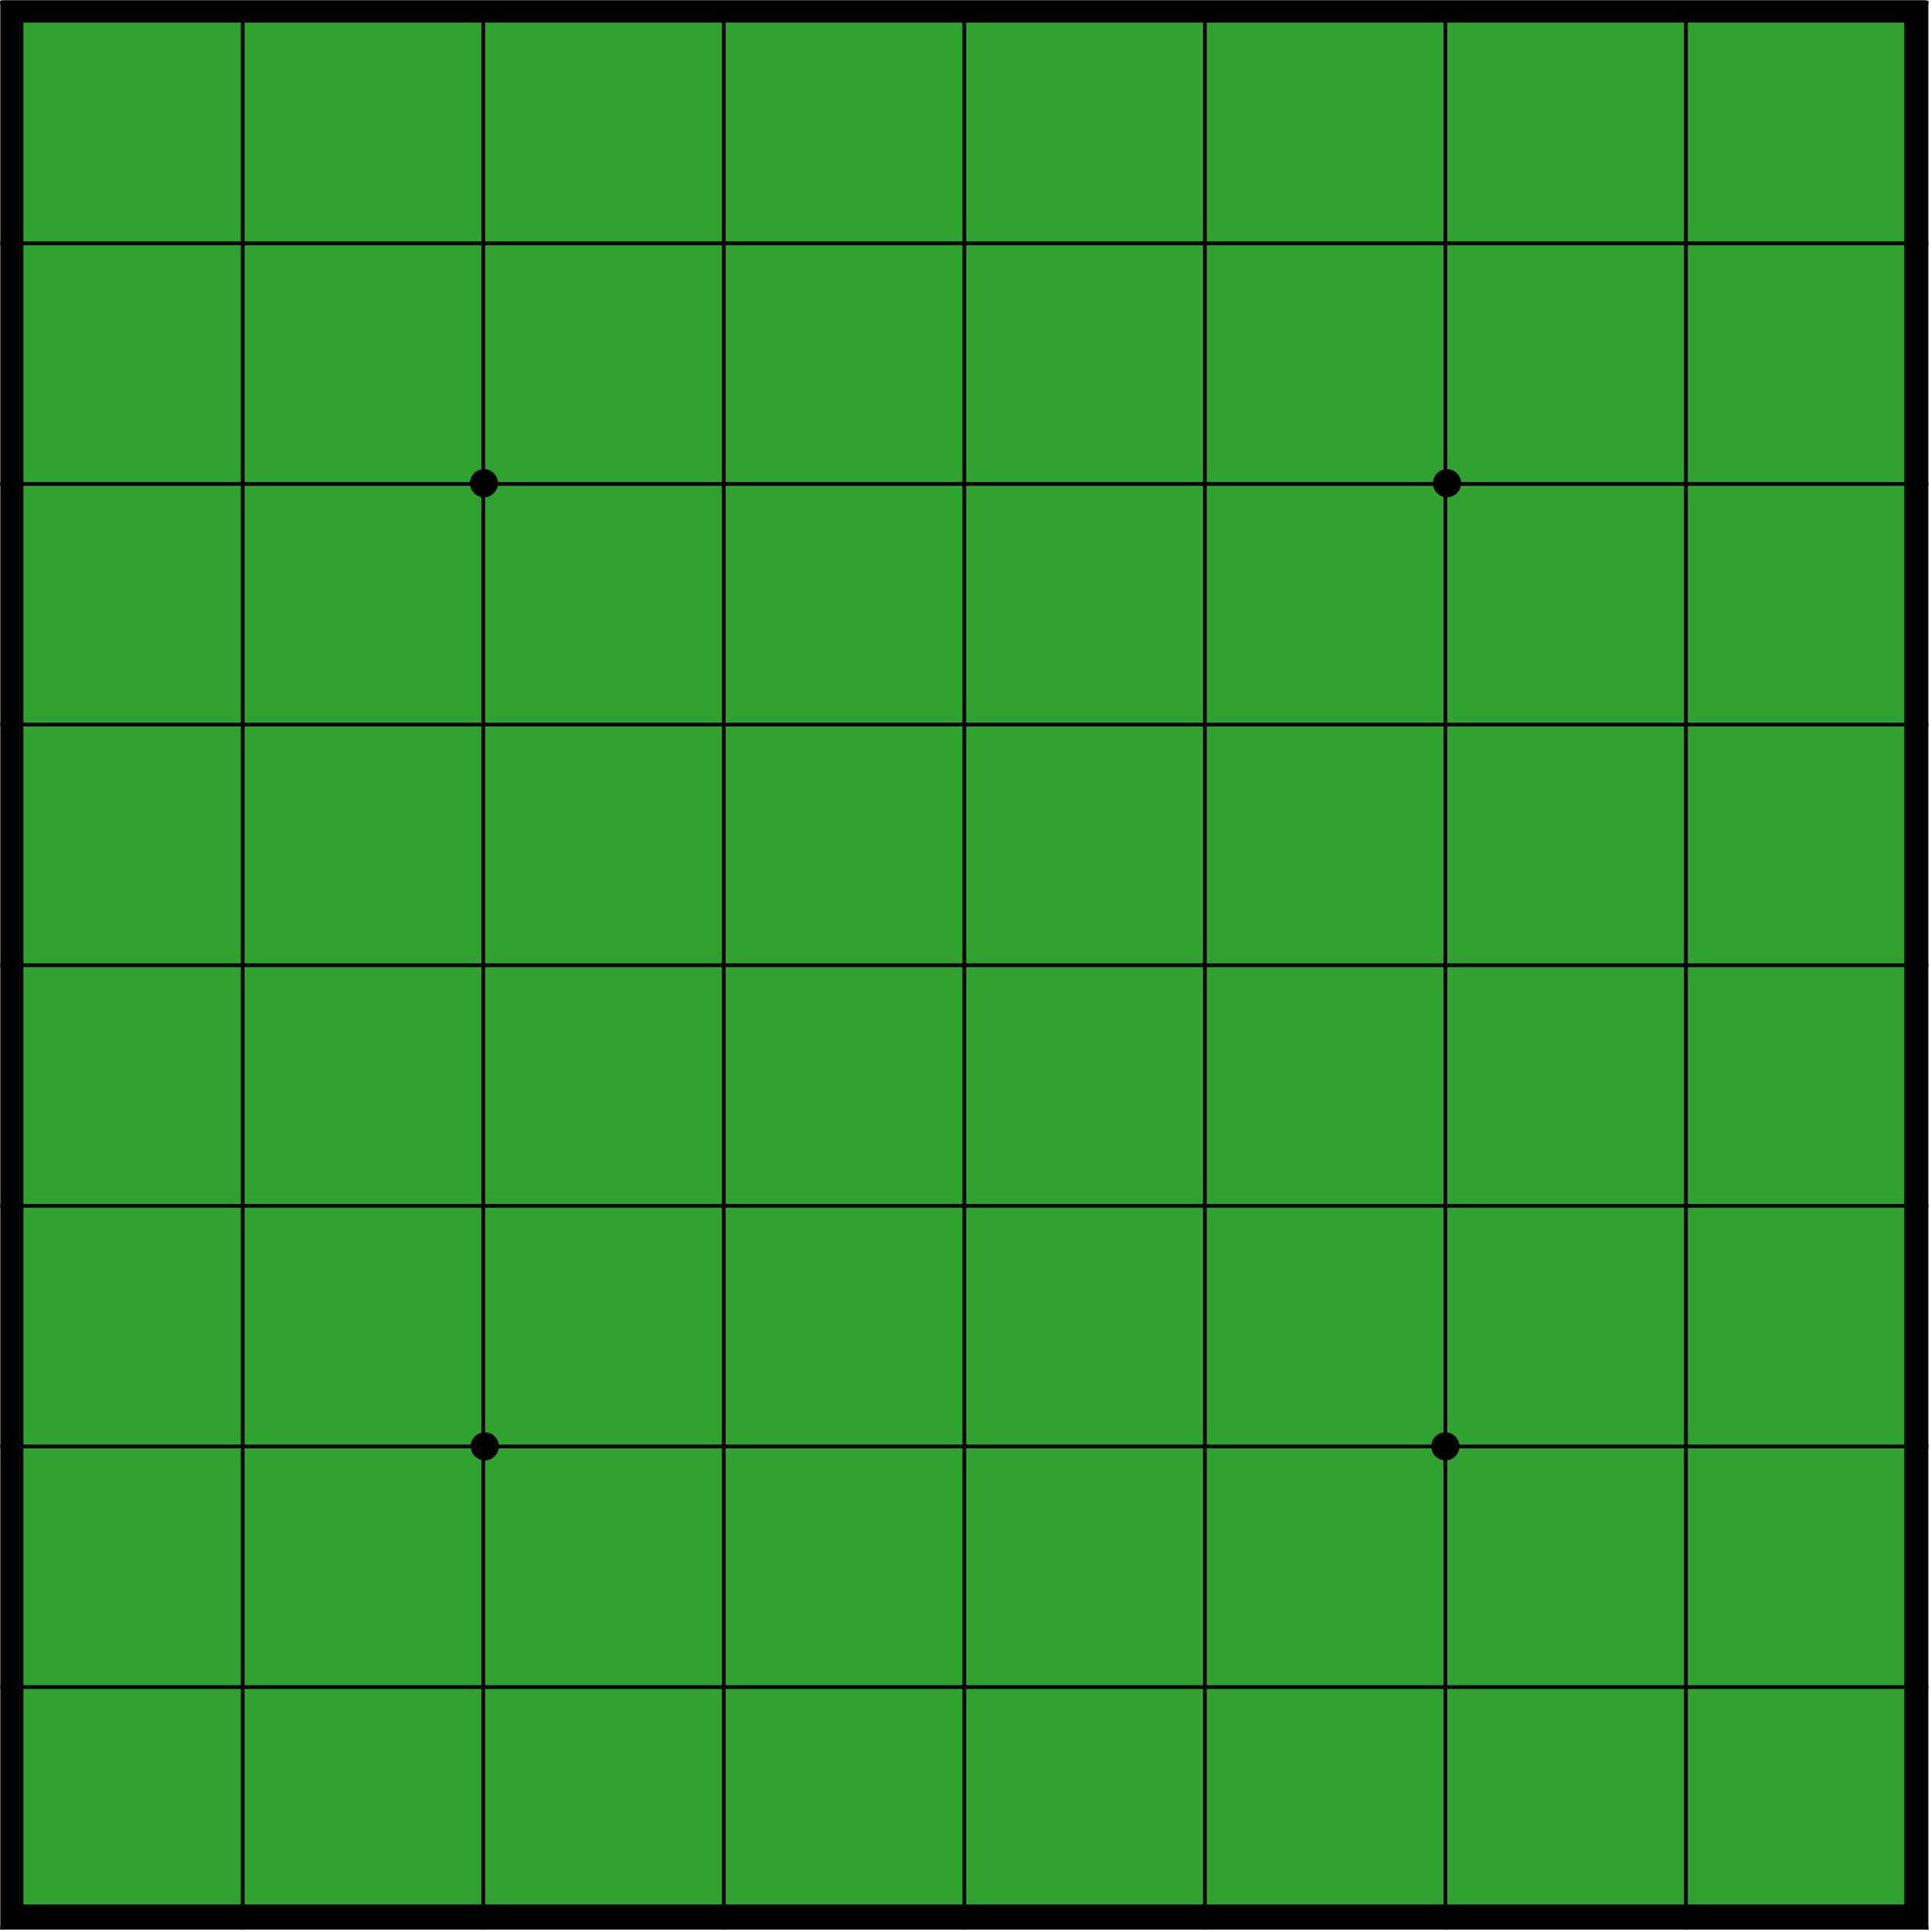
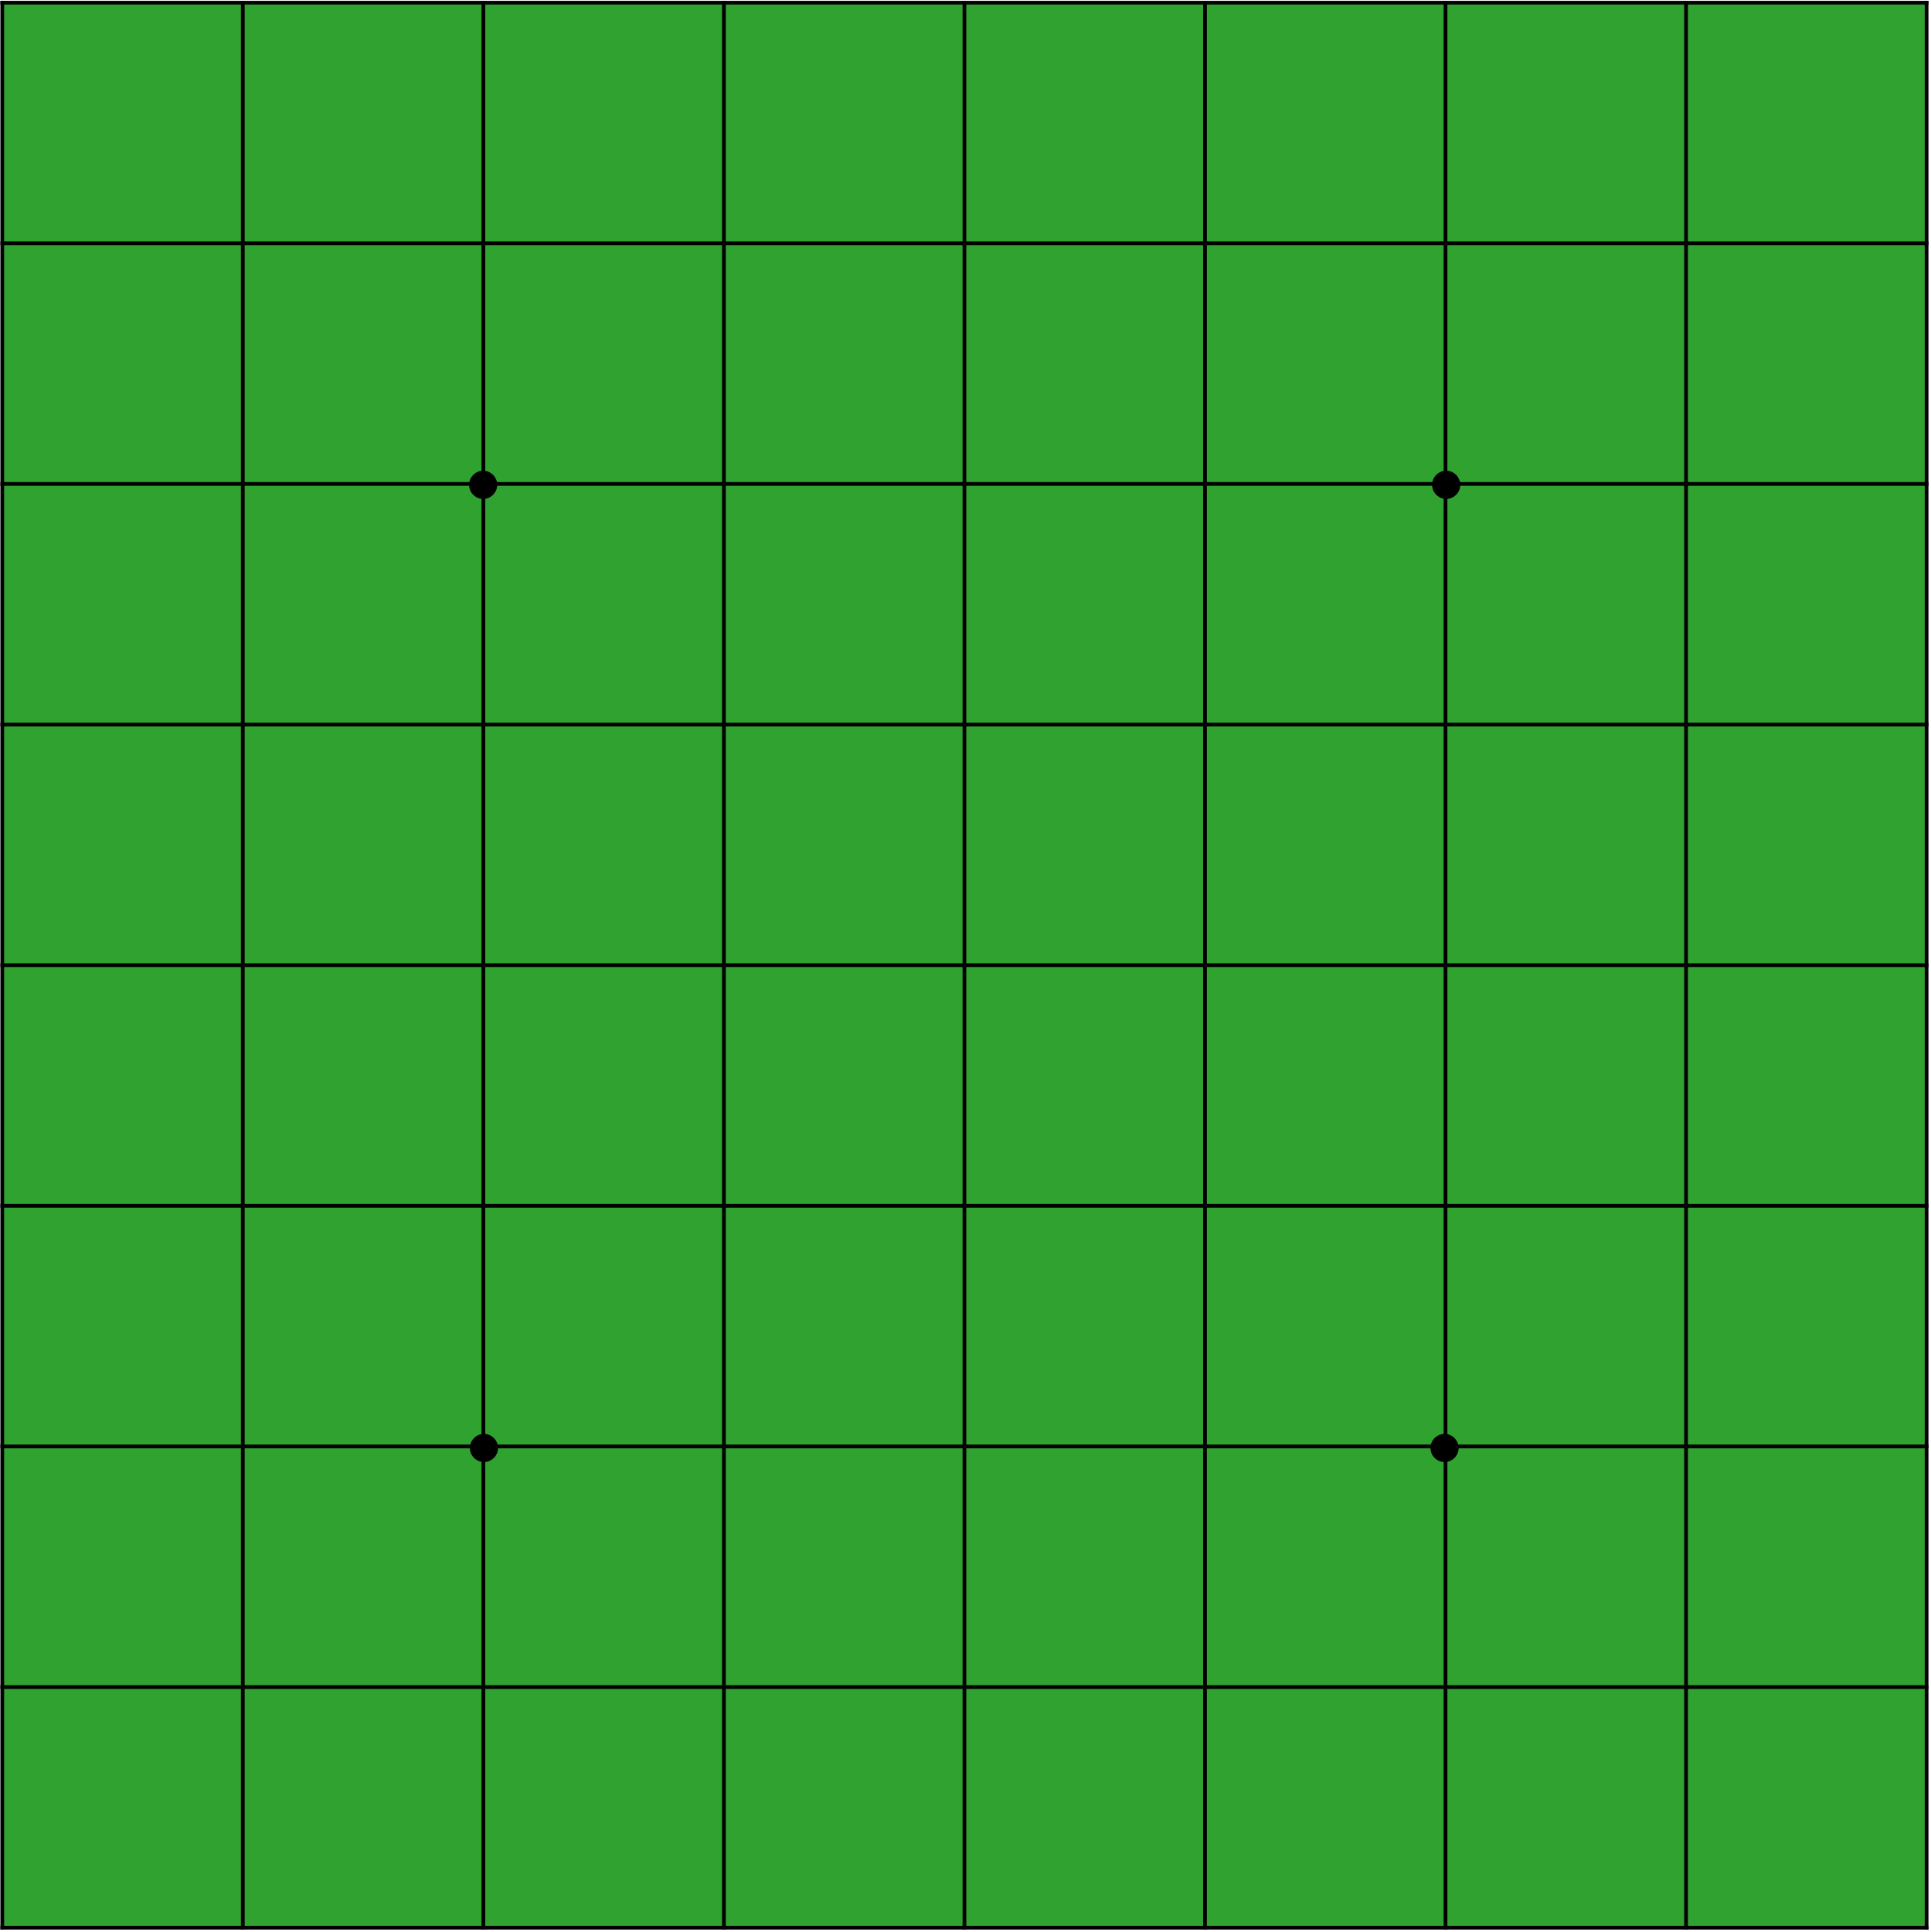
<svg xmlns="http://www.w3.org/2000/svg" width="2372" height="2373" overflow="hidden">
  <defs>
    <clipPath id="clip0">
-       <rect x="1016" y="54" width="2372" height="2373" />
+       <rect x="1017" y="52" width="2372" height="2373" />
    </clipPath>
  </defs>
-   <g clip-path="url(#clip0)" transform="translate(-1016 -54)">
-     <rect x="1031" y="68" width="2338" height="2339" stroke="#000000" stroke-width="27.5" stroke-miterlimit="8" fill="#30A230" />
-     <path d="M1314.13 55 1314.13 2424.01" stroke="#000000" stroke-width="4.583" stroke-linejoin="round" stroke-miterlimit="10" fill="none" fill-rule="evenodd" />
-     <path d="M1609.61 55 1609.61 2424.01" stroke="#000000" stroke-width="4.583" stroke-linejoin="round" stroke-miterlimit="10" fill="none" fill-rule="evenodd" />
-     <path d="M1905.09 55 1905.09 2424.01" stroke="#000000" stroke-width="4.583" stroke-linejoin="round" stroke-miterlimit="10" fill="none" fill-rule="evenodd" />
-     <path d="M2200.57 55 2200.57 2424.01" stroke="#000000" stroke-width="4.583" stroke-linejoin="round" stroke-miterlimit="10" fill="none" fill-rule="evenodd" />
-     <path d="M2496.05 55 2496.05 2424.01" stroke="#000000" stroke-width="4.583" stroke-linejoin="round" stroke-miterlimit="10" fill="none" fill-rule="evenodd" />
-     <path d="M2791.54 55 2791.54 2424.01" stroke="#000000" stroke-width="4.583" stroke-linejoin="round" stroke-miterlimit="10" fill="none" fill-rule="evenodd" />
-     <path d="M3087.02 55 3087.02 2424.01" stroke="#000000" stroke-width="4.583" stroke-linejoin="round" stroke-miterlimit="10" fill="none" fill-rule="evenodd" />
-     <path d="M1016.35 352.846 3384.79 352.846" stroke="#000000" stroke-width="4.583" stroke-linejoin="round" stroke-miterlimit="10" fill="none" fill-rule="evenodd" />
-     <path d="M1016.35 648.399 3384.79 648.399" stroke="#000000" stroke-width="4.583" stroke-linejoin="round" stroke-miterlimit="10" fill="none" fill-rule="evenodd" />
-     <path d="M1016.35 943.953 3384.79 943.953" stroke="#000000" stroke-width="4.583" stroke-linejoin="round" stroke-miterlimit="10" fill="none" fill-rule="evenodd" />
-     <path d="M1016.35 1239.51 3384.79 1239.51" stroke="#000000" stroke-width="4.583" stroke-linejoin="round" stroke-miterlimit="10" fill="none" fill-rule="evenodd" />
-     <path d="M1016.35 1535.06 3384.79 1535.06" stroke="#000000" stroke-width="4.583" stroke-linejoin="round" stroke-miterlimit="10" fill="none" fill-rule="evenodd" />
-     <path d="M1016.35 1830.61 3384.79 1830.61" stroke="#000000" stroke-width="4.583" stroke-linejoin="round" stroke-miterlimit="10" fill="none" fill-rule="evenodd" />
-     <path d="M1016.35 2126.17 3384.79 2126.17" stroke="#000000" stroke-width="4.583" stroke-linejoin="round" stroke-miterlimit="10" fill="none" fill-rule="evenodd" />
-     <path d="M1018.65 55 1018.65 2424.01" stroke="#000000" stroke-width="4.583" stroke-linejoin="round" stroke-miterlimit="10" fill="none" fill-rule="evenodd" />
-     <path d="M3382.5 55 3382.5 2424.01" stroke="#000000" stroke-width="4.583" stroke-linejoin="round" stroke-miterlimit="10" fill="none" fill-rule="evenodd" />
-     <path d="M1016.35 57.292 3384.79 57.292" stroke="#000000" stroke-width="4.583" stroke-linejoin="round" stroke-miterlimit="10" fill="none" fill-rule="evenodd" />
-     <path d="M1016.35 2421.72 3384.79 2421.72" stroke="#000000" stroke-width="4.583" stroke-linejoin="round" stroke-miterlimit="10" fill="none" fill-rule="evenodd" />
+   <g clip-path="url(#clip0)" transform="translate(-1017 -52)">
+     <rect x="1018" y="55" width="2364" height="2365" fill="#30A230" />
+     <path d="M1315.27 52.993 1315.27 2422.01" stroke="#000000" stroke-width="4.583" stroke-linejoin="round" stroke-miterlimit="10" fill="none" fill-rule="evenodd" />
+     <path d="M1610.76 52.993 1610.76 2422.01" stroke="#000000" stroke-width="4.583" stroke-linejoin="round" stroke-miterlimit="10" fill="none" fill-rule="evenodd" />
+     <path d="M1906.24 52.993 1906.24 2422.01" stroke="#000000" stroke-width="4.583" stroke-linejoin="round" stroke-miterlimit="10" fill="none" fill-rule="evenodd" />
+     <path d="M2201.72 52.993 2201.72 2422.01" stroke="#000000" stroke-width="4.583" stroke-linejoin="round" stroke-miterlimit="10" fill="none" fill-rule="evenodd" />
+     <path d="M2497.2 52.993 2497.2 2422.01" stroke="#000000" stroke-width="4.583" stroke-linejoin="round" stroke-miterlimit="10" fill="none" fill-rule="evenodd" />
+     <path d="M2792.68 52.993 2792.68 2422.01" stroke="#000000" stroke-width="4.583" stroke-linejoin="round" stroke-miterlimit="10" fill="none" fill-rule="evenodd" />
+     <path d="M3088.16 52.993 3088.16 2422.01" stroke="#000000" stroke-width="4.583" stroke-linejoin="round" stroke-miterlimit="10" fill="none" fill-rule="evenodd" />
+     <path d="M1017.5 350.838 3385.94 350.838" stroke="#000000" stroke-width="4.583" stroke-linejoin="round" stroke-miterlimit="10" fill="none" fill-rule="evenodd" />
+     <path d="M1017.5 646.392 3385.94 646.392" stroke="#000000" stroke-width="4.583" stroke-linejoin="round" stroke-miterlimit="10" fill="none" fill-rule="evenodd" />
+     <path d="M1017.5 941.946 3385.94 941.946" stroke="#000000" stroke-width="4.583" stroke-linejoin="round" stroke-miterlimit="10" fill="none" fill-rule="evenodd" />
+     <path d="M1017.5 1237.5 3385.94 1237.5" stroke="#000000" stroke-width="4.583" stroke-linejoin="round" stroke-miterlimit="10" fill="none" fill-rule="evenodd" />
+     <path d="M1017.5 1533.05 3385.94 1533.05" stroke="#000000" stroke-width="4.583" stroke-linejoin="round" stroke-miterlimit="10" fill="none" fill-rule="evenodd" />
+     <path d="M1017.5 1828.61 3385.94 1828.61" stroke="#000000" stroke-width="4.583" stroke-linejoin="round" stroke-miterlimit="10" fill="none" fill-rule="evenodd" />
+     <path d="M1017.5 2124.16 3385.94 2124.16" stroke="#000000" stroke-width="4.583" stroke-linejoin="round" stroke-miterlimit="10" fill="none" fill-rule="evenodd" />
+     <path d="M1019.79 52.993 1019.79 2422.01" stroke="#000000" stroke-width="4.583" stroke-linejoin="round" stroke-miterlimit="10" fill="none" fill-rule="evenodd" />
+     <path d="M3383.65 52.993 3383.65 2422.01" stroke="#000000" stroke-width="4.583" stroke-linejoin="round" stroke-miterlimit="10" fill="none" fill-rule="evenodd" />
+     <path d="M1017.5 55.284 3385.94 55.284" stroke="#000000" stroke-width="4.583" stroke-linejoin="round" stroke-miterlimit="10" fill="none" fill-rule="evenodd" />
+     <path d="M1017.5 2419.72 3385.94 2419.72" stroke="#000000" stroke-width="4.583" stroke-linejoin="round" stroke-miterlimit="10" fill="none" fill-rule="evenodd" />
    <path d="M1595.5 647.5C1595.5 639.216 1602.22 632.5 1610.5 632.5 1618.78 632.5 1625.5 639.216 1625.5 647.5 1625.5 655.784 1618.78 662.5 1610.5 662.5 1602.22 662.5 1595.5 655.784 1595.5 647.5Z" stroke="#000000" stroke-width="4.583" stroke-miterlimit="8" fill-rule="evenodd" />
    <path d="M2778.5 647.5C2778.5 639.216 2785.22 632.5 2793.5 632.5 2801.78 632.5 2808.5 639.216 2808.5 647.5 2808.5 655.784 2801.78 662.5 2793.5 662.5 2785.22 662.5 2778.5 655.784 2778.5 647.5Z" stroke="#000000" stroke-width="4.583" stroke-miterlimit="8" fill-rule="evenodd" />
    <path d="M1596.5 1830.5C1596.5 1822.22 1603.22 1815.5 1611.5 1815.5 1619.78 1815.5 1626.5 1822.22 1626.5 1830.5 1626.5 1838.78 1619.78 1845.5 1611.5 1845.5 1603.22 1845.5 1596.5 1838.78 1596.5 1830.5Z" stroke="#000000" stroke-width="4.583" stroke-miterlimit="8" fill-rule="evenodd" />
    <path d="M2776.5 1830.5C2776.5 1822.22 2783.22 1815.5 2791.5 1815.5 2799.78 1815.5 2806.5 1822.22 2806.5 1830.5 2806.5 1838.78 2799.78 1845.5 2791.5 1845.5 2783.22 1845.5 2776.5 1838.78 2776.5 1830.5Z" stroke="#000000" stroke-width="4.583" stroke-miterlimit="8" fill-rule="evenodd" />
  </g>
</svg>
